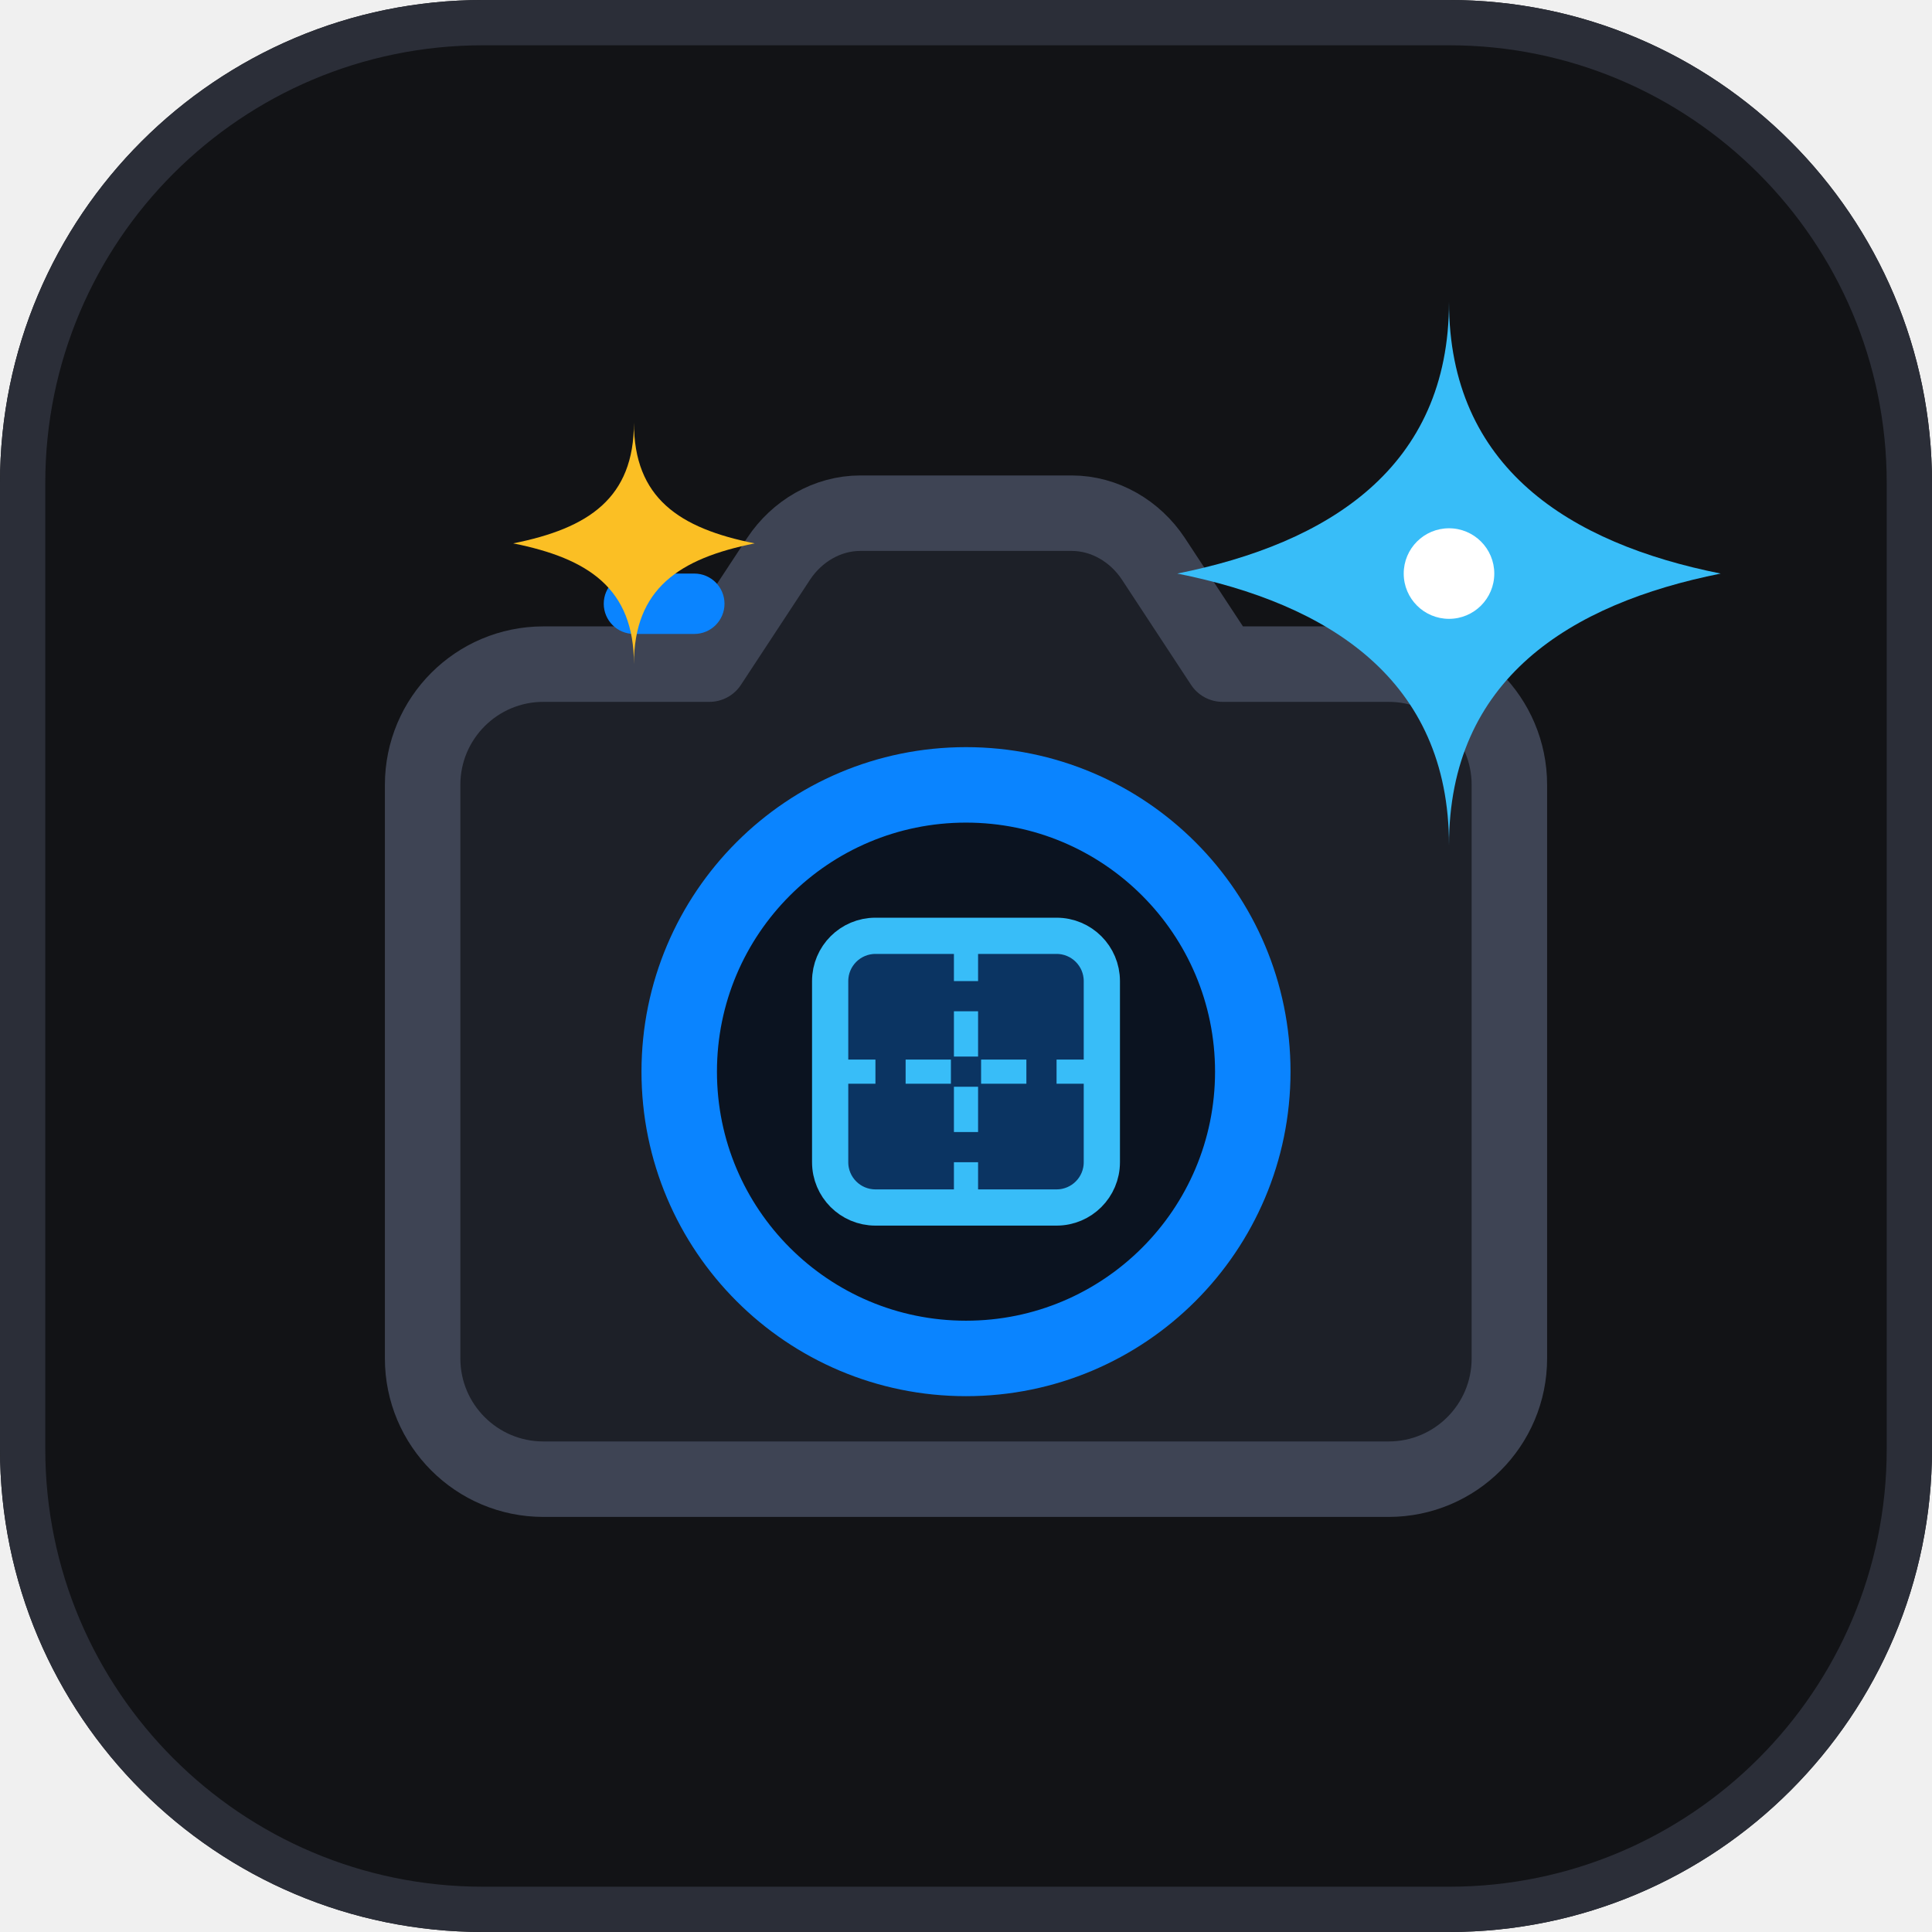
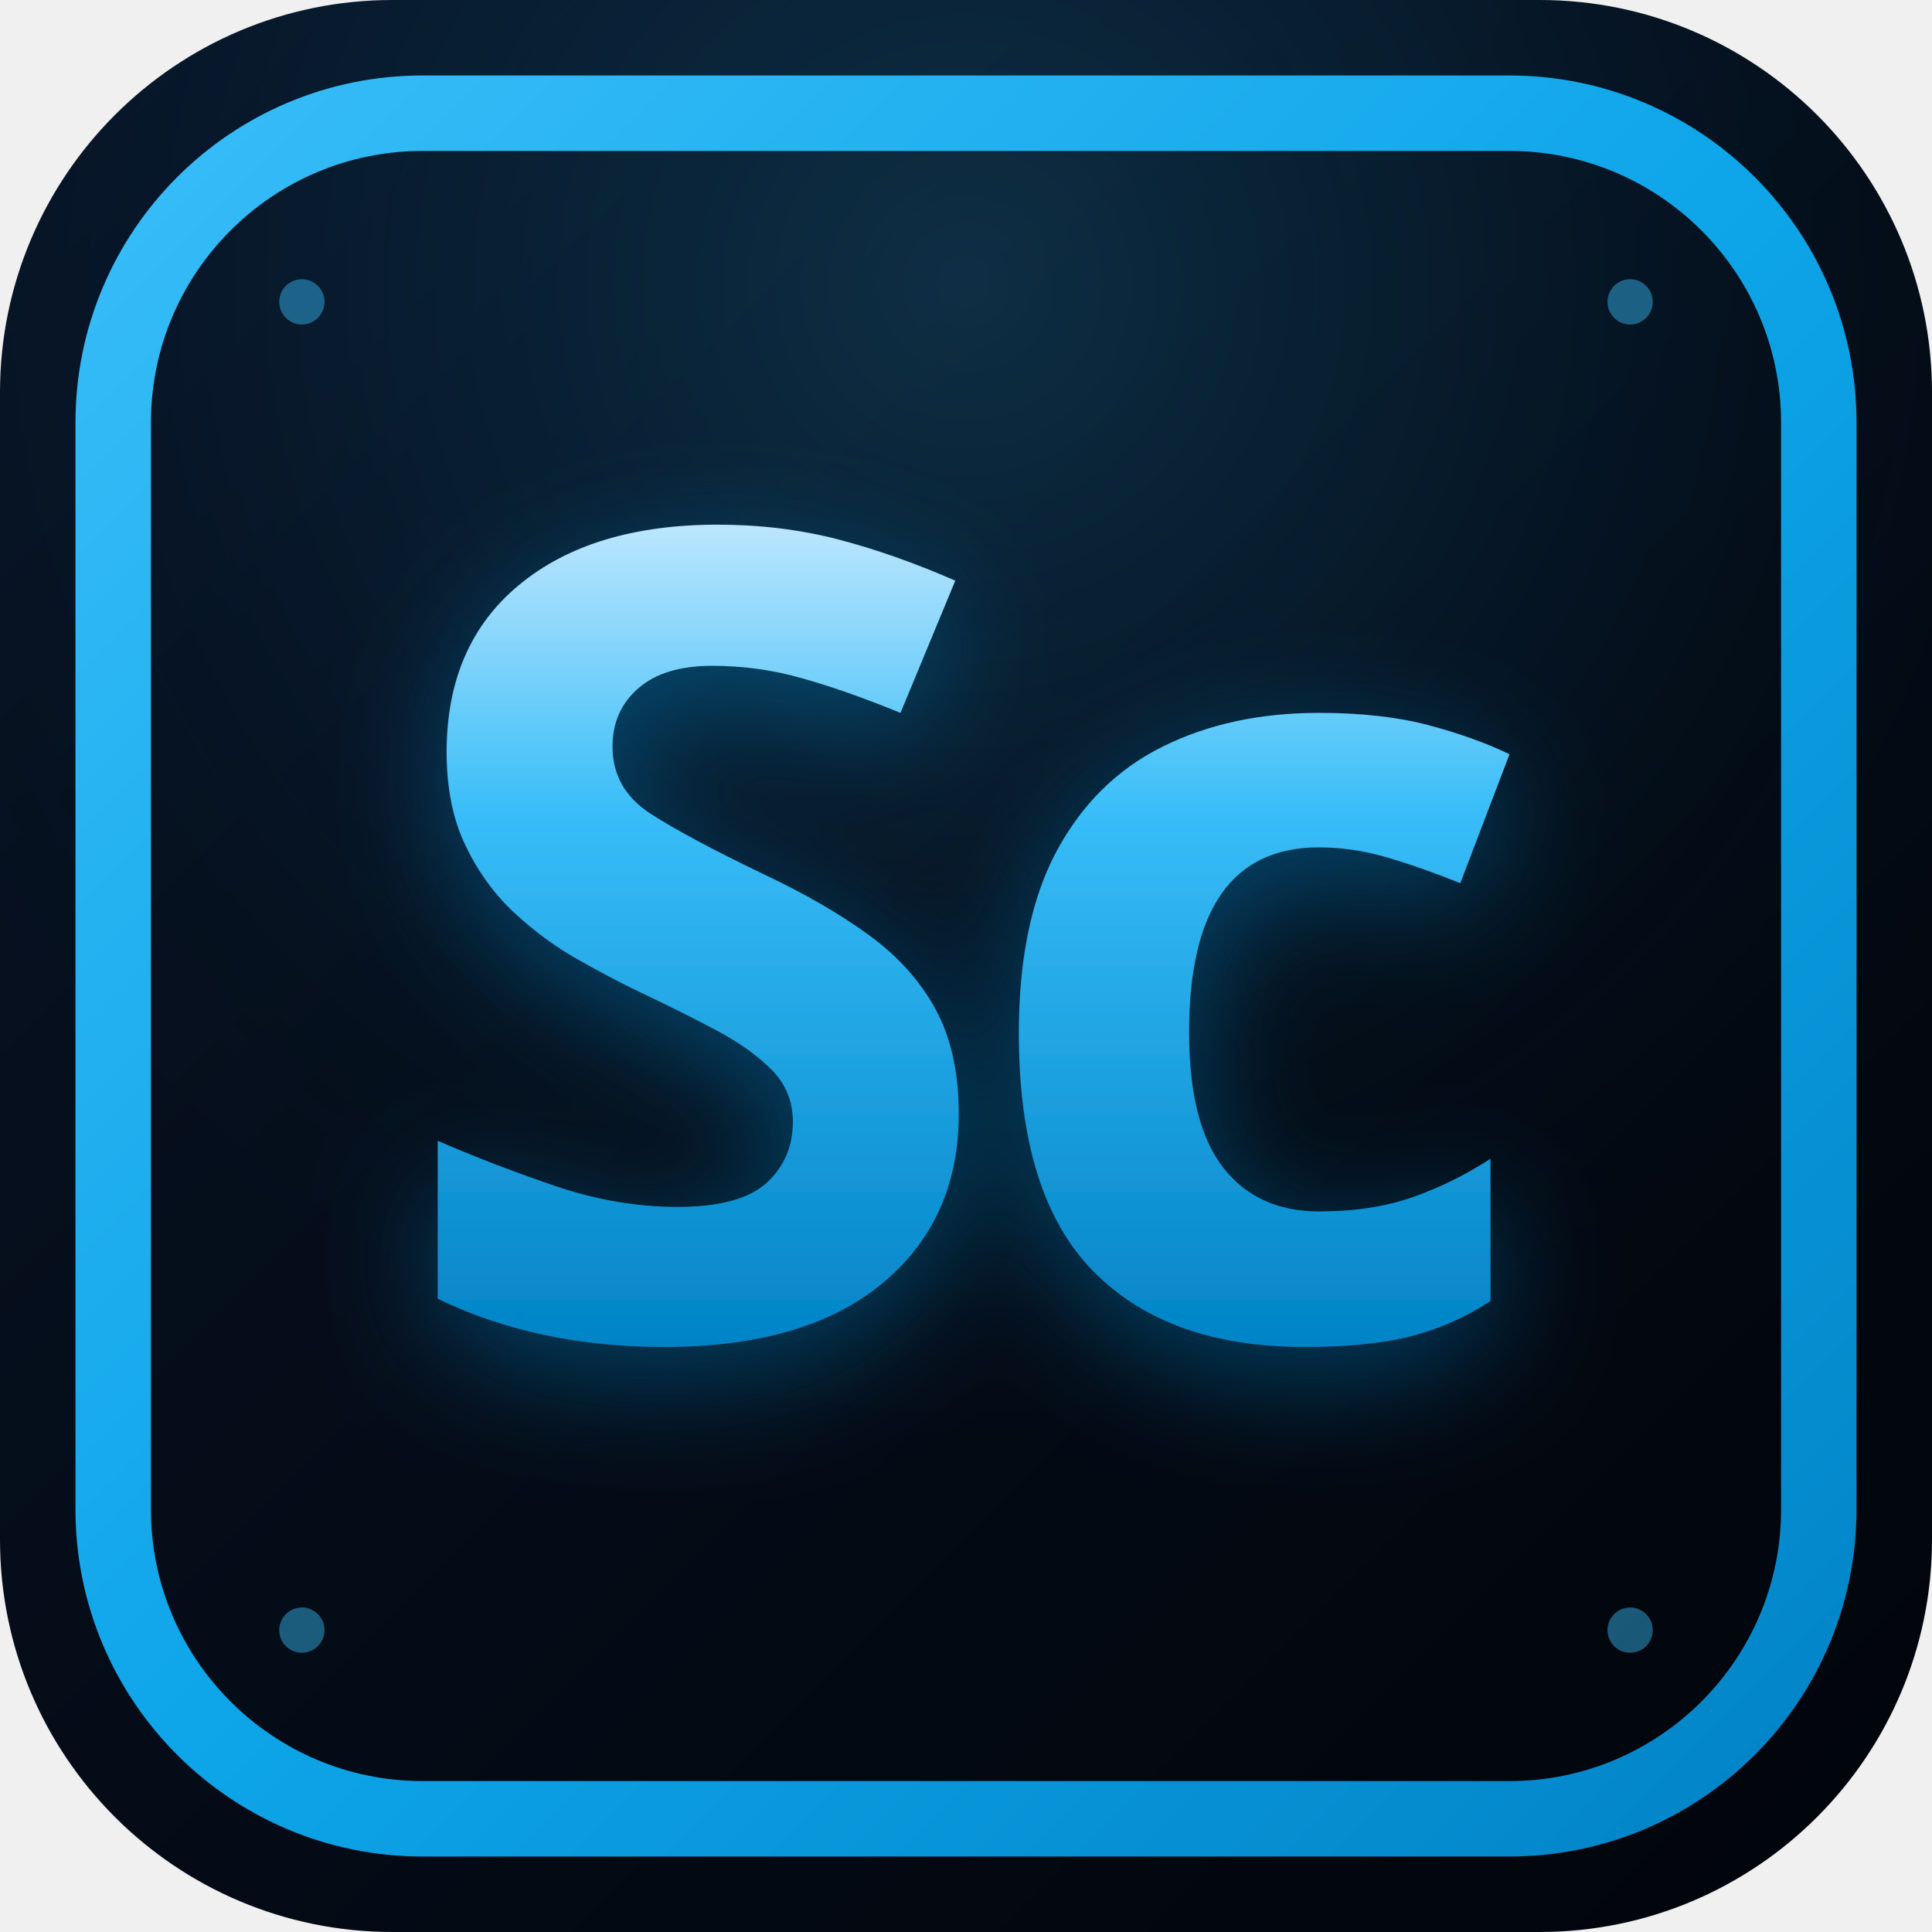
- <svg xmlns="http://www.w3.org/2000/svg" viewBox="0 0 64 64" fill="none">
-   <rect width="64" height="64" rx="16" fill="#121316" />
-   <rect x="0.75" y="0.75" width="62.5" height="62.5" rx="15.25" stroke="#2B2E38" stroke-width="1.5" />
-   <path d="M14 26C14 23.791 15.791 22 18 22H23.5L25.8 18.5C26.4 17.6 27.4 17 28.5 17H35.5C36.6 17 37.6 17.6 38.2 18.5L40.5 22H46C48.209 22 50 23.791 50 26V45C50 47.209 48.209 49 46 49H18C15.791 49 14 47.209 14 45V26Z" fill="#1D2028" stroke="#3E4454" stroke-width="2.5" stroke-linejoin="round" />
-   <rect x="20" y="19" width="4" height="2" rx="1" fill="#0A84FF" />
-   <circle cx="32" cy="35.5" r="9.5" fill="#0B1320" stroke="#0A84FF" stroke-width="2.5" />
-   <rect x="27.5" y="31" width="9" height="9" rx="1.5" fill="#0A84FF" fill-opacity="0.3" stroke="#38BDF8" stroke-width="1.2" />
-   <line x1="27.5" y1="35.5" x2="36.5" y2="35.5" stroke="#38BDF8" stroke-width="0.8" stroke-dasharray="1.5 1" />
-   <line x1="32" y1="31" x2="32" y2="40" stroke="#38BDF8" stroke-width="0.8" stroke-dasharray="1.5 1" />
-   <path d="M48 10C48 15.5 44 18 39 19C44 20 48 22.5 48 28C48 22.5 52 20 57 19C52 18 48 15.5 48 10Z" fill="#38BDF8" />
-   <circle cx="48" cy="19" r="1.5" fill="#FFFFFF" />
-   <path d="M21 14C21 16.5 19.5 17.5 17 18C19.5 18.5 21 19.5 21 22C21 19.5 22.5 18.5 25 18C22.5 17.5 21 16.5 21 14Z" fill="#FBBF24" />
+ <svg xmlns="http://www.w3.org/2000/svg" viewBox="0 0 128 128" width="100%" height="100%">
+   <defs>
+     <linearGradient id="scBgGrad" x1="0%" y1="0%" x2="100%" y2="100%">
+       <stop offset="0%" stop-color="#081426" />
+       <stop offset="55%" stop-color="#040B16" />
+       <stop offset="100%" stop-color="#01040A" />
+     </linearGradient>
+     <linearGradient id="scBorderGrad" x1="0%" y1="0%" x2="100%" y2="100%">
+       <stop offset="0%" stop-color="#38BDF8" />
+       <stop offset="50%" stop-color="#0EA5E9" />
+       <stop offset="100%" stop-color="#0284C7" />
+     </linearGradient>
+     <linearGradient id="scLetterGrad" x1="0%" y1="0%" x2="0%" y2="100%">
+       <stop offset="0%" stop-color="#BAE6FD" />
+       <stop offset="35%" stop-color="#38BDF8" />
+       <stop offset="100%" stop-color="#0284C7" />
+     </linearGradient>
+     <radialGradient id="scTopGlow" cx="50%" cy="15%" r="65%">
+       <stop offset="0%" stop-color="#38BDF8" stop-opacity="0.18" />
+       <stop offset="60%" stop-color="#0EA5E9" stop-opacity="0.04" />
+       <stop offset="100%" stop-color="#000000" stop-opacity="0" />
+     </radialGradient>
+     <filter id="adobeGlow" x="-20%" y="-20%" width="140%" height="140%">
+       <feDropShadow dx="0" dy="2" stdDeviation="4" flood-color="#0284C7" flood-opacity="0.45" />
+     </filter>
+   </defs>
+   <rect width="128" height="128" rx="26" fill="url(#scBgGrad)" />
+   <rect width="128" height="128" rx="26" fill="url(#scTopGlow)" />
+   <rect x="7.5" y="7.5" width="113" height="113" rx="20.5" fill="none" stroke="url(#scBorderGrad)" stroke-width="5" />
+   <circle cx="20" cy="20" r="1.5" fill="#38BDF8" opacity="0.45" />
+   <circle cx="108" cy="20" r="1.5" fill="#38BDF8" opacity="0.45" />
+   <circle cx="20" cy="108" r="1.5" fill="#38BDF8" opacity="0.45" />
+   <circle cx="108" cy="108" r="1.5" fill="#38BDF8" opacity="0.45" />
+   <path d="M63.52 73.80Q63.52 80.85 58.43 85.05Q53.35 89.24 43.99 89.24Q35.61 89.24 29.00 86.05V75.58Q32.79 77.22 36.83 78.59Q40.88 79.96 44.89 79.96Q49.04 79.96 50.79 78.37Q52.53 76.77 52.53 74.32Q52.53 72.32 51.16 70.91Q49.78 69.50 47.48 68.27Q45.18 67.05 42.21 65.64Q40.36 64.75 38.20 63.52Q36.05 62.30 34.08 60.48Q32.12 58.66 30.86 56.06Q29.59 53.46 29.59 49.83Q29.59 42.70 34.42 38.73Q39.24 34.76 47.56 34.76Q51.71 34.76 55.46 35.72Q59.21 36.69 63.29 38.47L59.66 47.23Q56.02 45.74 53.12 44.93Q50.23 44.11 47.19 44.11Q43.99 44.11 42.29 45.60Q40.58 47.08 40.58 49.46Q40.58 52.28 43.10 53.91Q45.63 55.54 50.60 57.92Q54.68 59.85 57.54 61.93Q60.40 64.00 61.96 66.82Q63.52 69.65 63.52 73.80ZM86.43 89.24Q77.37 89.24 72.44 84.23Q67.50 79.22 67.50 68.46Q67.50 61.04 70.02 56.36Q72.55 51.68 77.04 49.46Q81.53 47.23 87.39 47.23Q91.55 47.23 94.63 48.04Q97.71 48.86 100.01 49.97L96.75 58.51Q94.15 57.47 91.88 56.80Q89.62 56.14 87.39 56.14Q78.78 56.14 78.78 68.38Q78.78 74.47 81.05 77.37Q83.31 80.26 87.39 80.26Q90.88 80.26 93.55 79.33Q96.23 78.40 98.75 76.77V86.20Q96.23 87.83 93.44 88.54Q90.66 89.24 86.43 89.24Z" fill="url(#scLetterGrad)" filter="url(#adobeGlow)" />
</svg>
